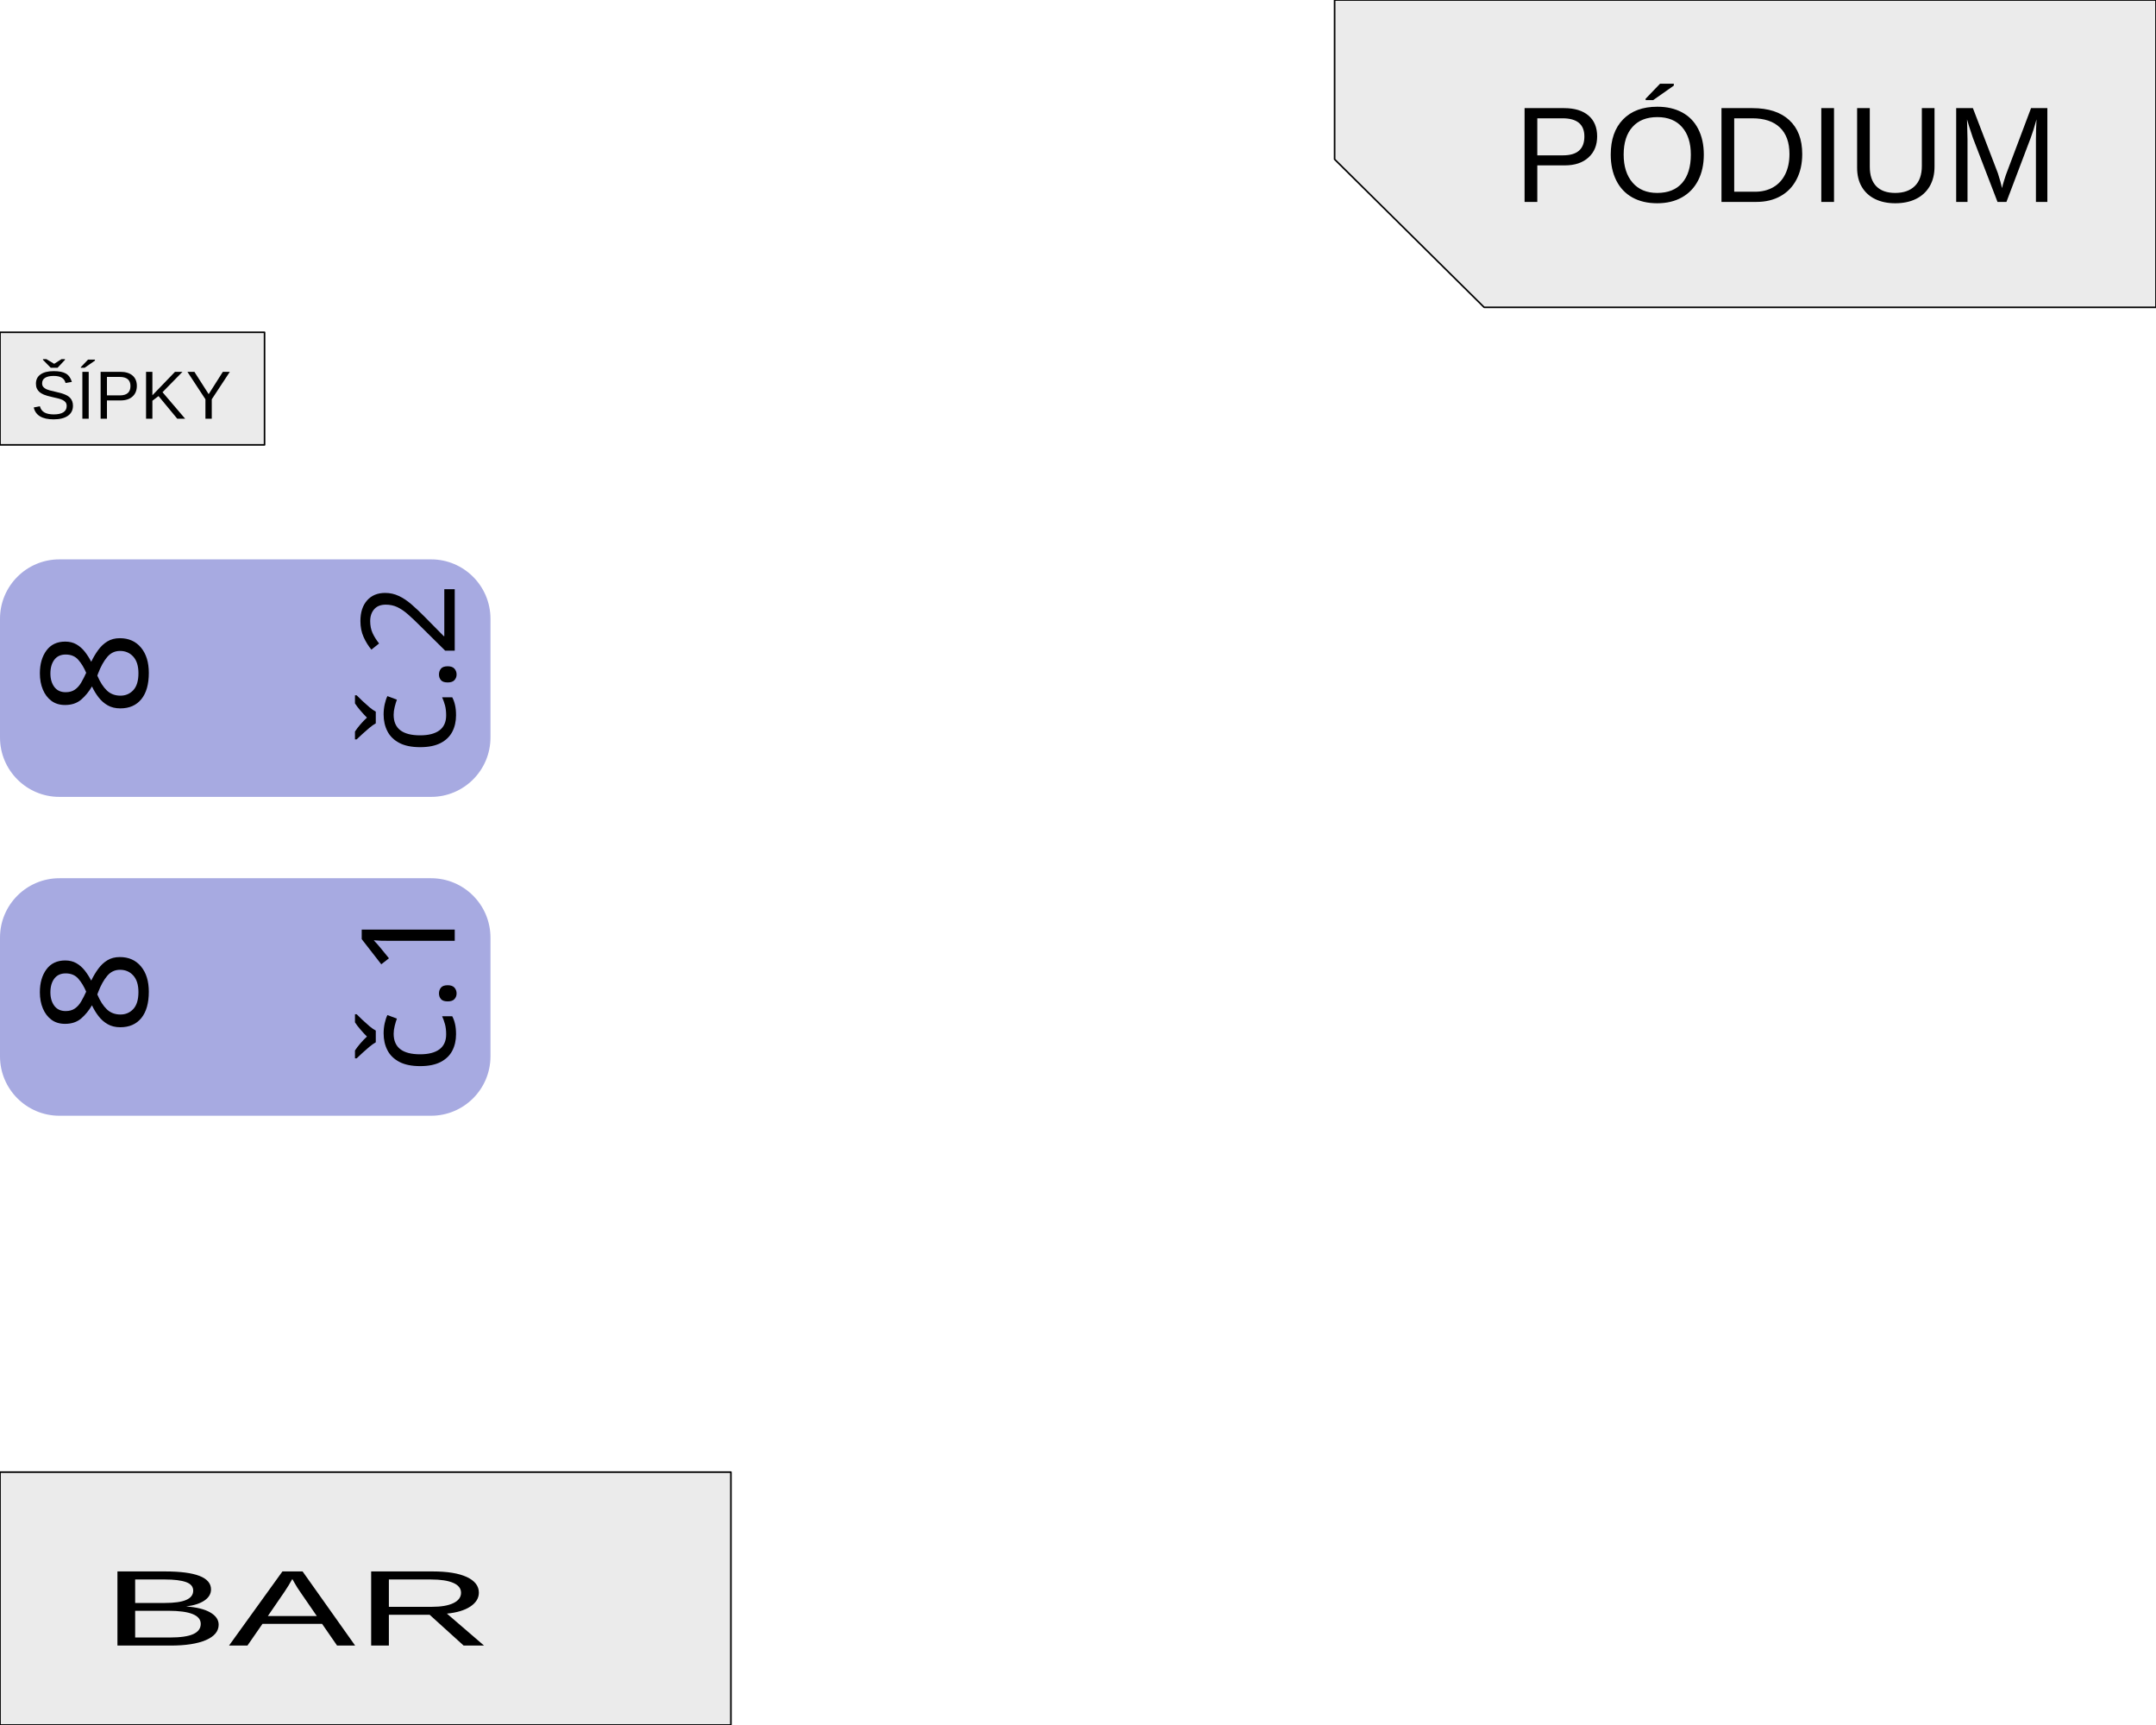
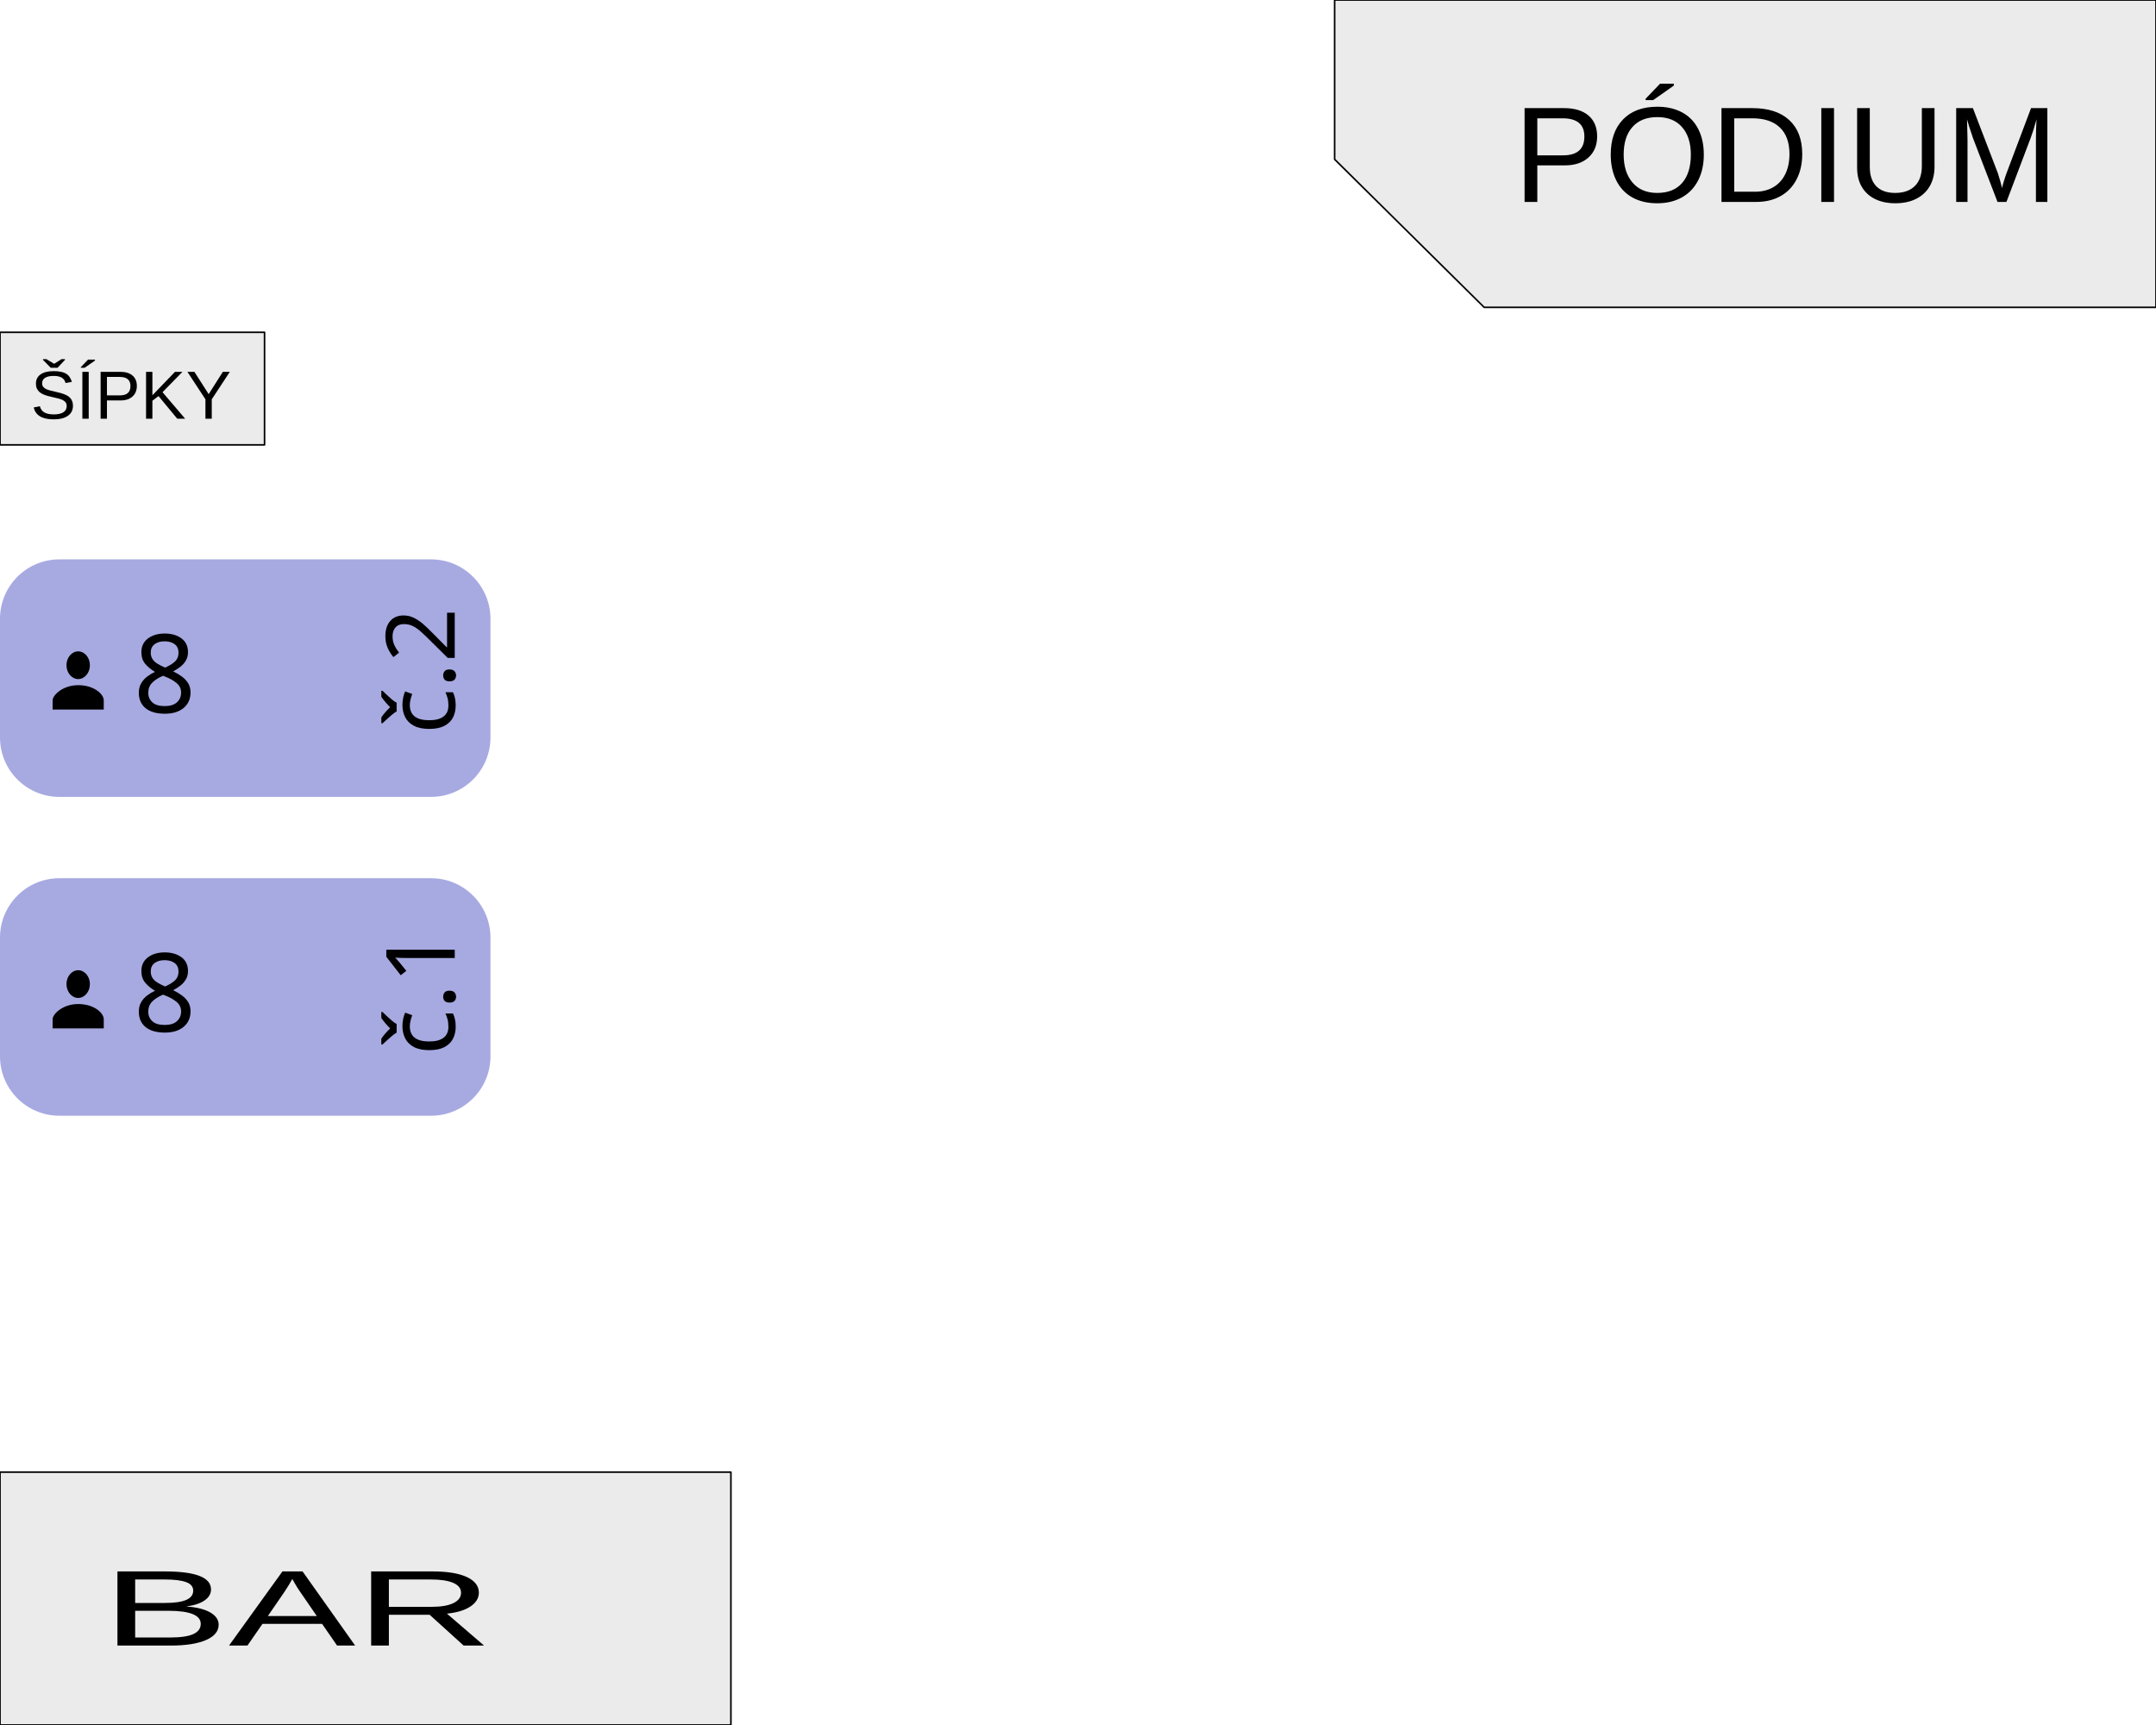
<svg xmlns="http://www.w3.org/2000/svg" width="100%" height="100%" viewBox="0 0 675 540" version="1.1" xml:space="preserve" style="fill-rule:evenodd;clip-rule:evenodd;stroke-linecap:round;stroke-linejoin:round;stroke-miterlimit:1.5;">
  <g id="T2">
    <path id="rectangleT2" d="M18.588,175.107l116.379,0c10.259,0 18.588,8.329 18.588,18.588l0,37.177c0,10.259 -8.329,18.588 -18.588,18.588l-116.379,-0c-10.259,0 -18.588,-8.329 -18.588,-18.588l0,-37.177c0,-10.259 8.329,-18.588 18.588,-18.588Z" style="fill:#a7aae1;" />
-     <g id="capacityT2" transform="matrix(0,-1,1,0,-3557.016,-145.639)">
-       <g transform="matrix(46.47461,0,0,46.47461,-346.1224,3603.141)" />
-       <text x="-369.677px" y="3603.141px" style="font-family:'Calibri', sans-serif;font-size:46.475px;">8</text>
+     <g id="numberT2" transform="matrix(0,-1,1,0,-3052.542,7.353283)">
+       <g transform="matrix(30,0,0,30,-187.0225,3194.91)" />
+       <text x="-222.486px" y="3194.91px" style="font-family:'Calibri', sans-serif;font-size:30px;">č.2</text>
    </g>
-     <g id="numberT2" transform="matrix(0,-1,1,0,-3058.85,13.66192)">
-       <g transform="matrix(40.78021,0,0,40.78021,-174.2789,3201.219)" />
-       <text x="-222.486px" y="3201.219px" style="font-family:'Calibri', sans-serif;font-size:40.78px;">č.2</text>
-     </g>
+     <g id="capacityT2" transform="matrix(34.2,0,0,34.2,59.12676,223.0879)" />
+     <text x="41.793px" y="223.088px" style="font-family:'Calibri', sans-serif;font-size:34.2px;">8</text>
+     <path d="M24.479,212.582c2.013,0 3.669,-1.959 3.669,-4.339c0,-2.381 -1.656,-4.339 -3.669,-4.339c-2.013,0 -3.669,1.959 -3.669,4.339c0,2.381 1.656,4.339 3.669,4.339Zm0,1.907c-4.878,0 -8.005,3.184 -8.005,4.734l0,2.895l16.011,0l0,-2.895c0,-1.875 -2.961,-4.734 -8.005,-4.734Z" style="fill-rule:nonzero;" />
  </g>
  <g id="T1">
    <path id="rectangleT1" d="M18.588,274.922l116.379,0c10.259,0 18.588,8.329 18.588,18.588l0,37.177c0,10.259 -8.329,18.588 -18.588,18.588l-116.379,-0c-10.259,0 -18.588,-8.329 -18.588,-18.588l0,-37.177c0,-10.259 8.329,-18.588 18.588,-18.588Z" style="fill:#a7aae1;" />
-     <g id="capacityT1" transform="matrix(0,-1,1,0,-3656.831,-45.82344)">
-       <g transform="matrix(46.47461,0,0,46.47461,-346.1224,3702.956)" />
-       <text x="-369.677px" y="3702.956px" style="font-family:'Calibri', sans-serif;font-size:46.475px;">8</text>
+     <g id="numberT1" transform="matrix(0,-1,1,0,-3153.106,107.9175)">
+       <g transform="matrix(30,0,0,30,-187.0225,3295.475)" />
+       <text x="-222.486px" y="3295.475px" style="font-family:'Calibri', sans-serif;font-size:30px;">č.1</text>
    </g>
-     <g id="numberT1" transform="matrix(0,-1,1,0,-3158.696,113.5074)">
-       <g transform="matrix(40.78021,0,0,40.78021,-174.2789,3301.065)" />
-       <text x="-222.486px" y="3301.065px" style="font-family:'Calibri', sans-serif;font-size:40.78px;">č.1</text>
-     </g>
+     <path d="M24.479,312.398c2.013,0 3.669,-1.959 3.669,-4.339c0,-2.381 -1.656,-4.339 -3.669,-4.339c-2.013,0 -3.669,1.959 -3.669,4.339c0,2.381 1.656,4.339 3.669,4.339Zm0,1.907c-4.878,0 -8.005,3.184 -8.005,4.734l0,2.895l16.011,0l0,-2.895c0,-1.875 -2.961,-4.734 -8.005,-4.734Z" style="fill-rule:nonzero;" />
+     <g id="capacityT1" transform="matrix(34.2,0,0,34.2,59.12676,322.9035)" />
+     <text x="41.793px" y="322.904px" style="font-family:'Calibri', sans-serif;font-size:34.2px;">8</text>
  </g>
  <g id="nonClick">
    <rect x="0" y="460.838" width="228.832" height="79.162" style="fill:#ebebeb;stroke:#000;stroke-width:0.5px;" />
    <g transform="matrix(1,0,0,0.56646,0,46.9671)">
      <g transform="matrix(59.54466,0,0,59.54466,154.312,826.4766)" />
      <text x="31.879px" y="826.477px" style="font-family:'ArialMT', 'Arial', sans-serif;font-size:59.545px;">BAR</text>
    </g>
    <rect x="-0" y="104.017" width="82.823" height="35.247" style="fill:#ebebeb;stroke:#000;stroke-width:0.5px;" />
    <g transform="matrix(21.33333,0,0,21.33333,72.4376,131.0723)" />
    <text x="9.594px" y="131.072px" style="font-family:'ArialMT', 'Arial', sans-serif;font-size:21.333px;">ŠÍPKY</text>
    <path d="M675,96.208l-210.342,0l-46.815,-46.332l0,-49.876l257.157,0l0,96.208Z" style="fill:#ebebeb;stroke:#000;stroke-width:0.5px;" />
    <g transform="matrix(42.66667,0,0,42.66667,644.4839,63.2081)" />
    <text x="473.817px" y="63.208px" style="font-family:'ArialMT', 'Arial', sans-serif;font-size:42.667px;">PÓDIUM</text>
  </g>
</svg>
